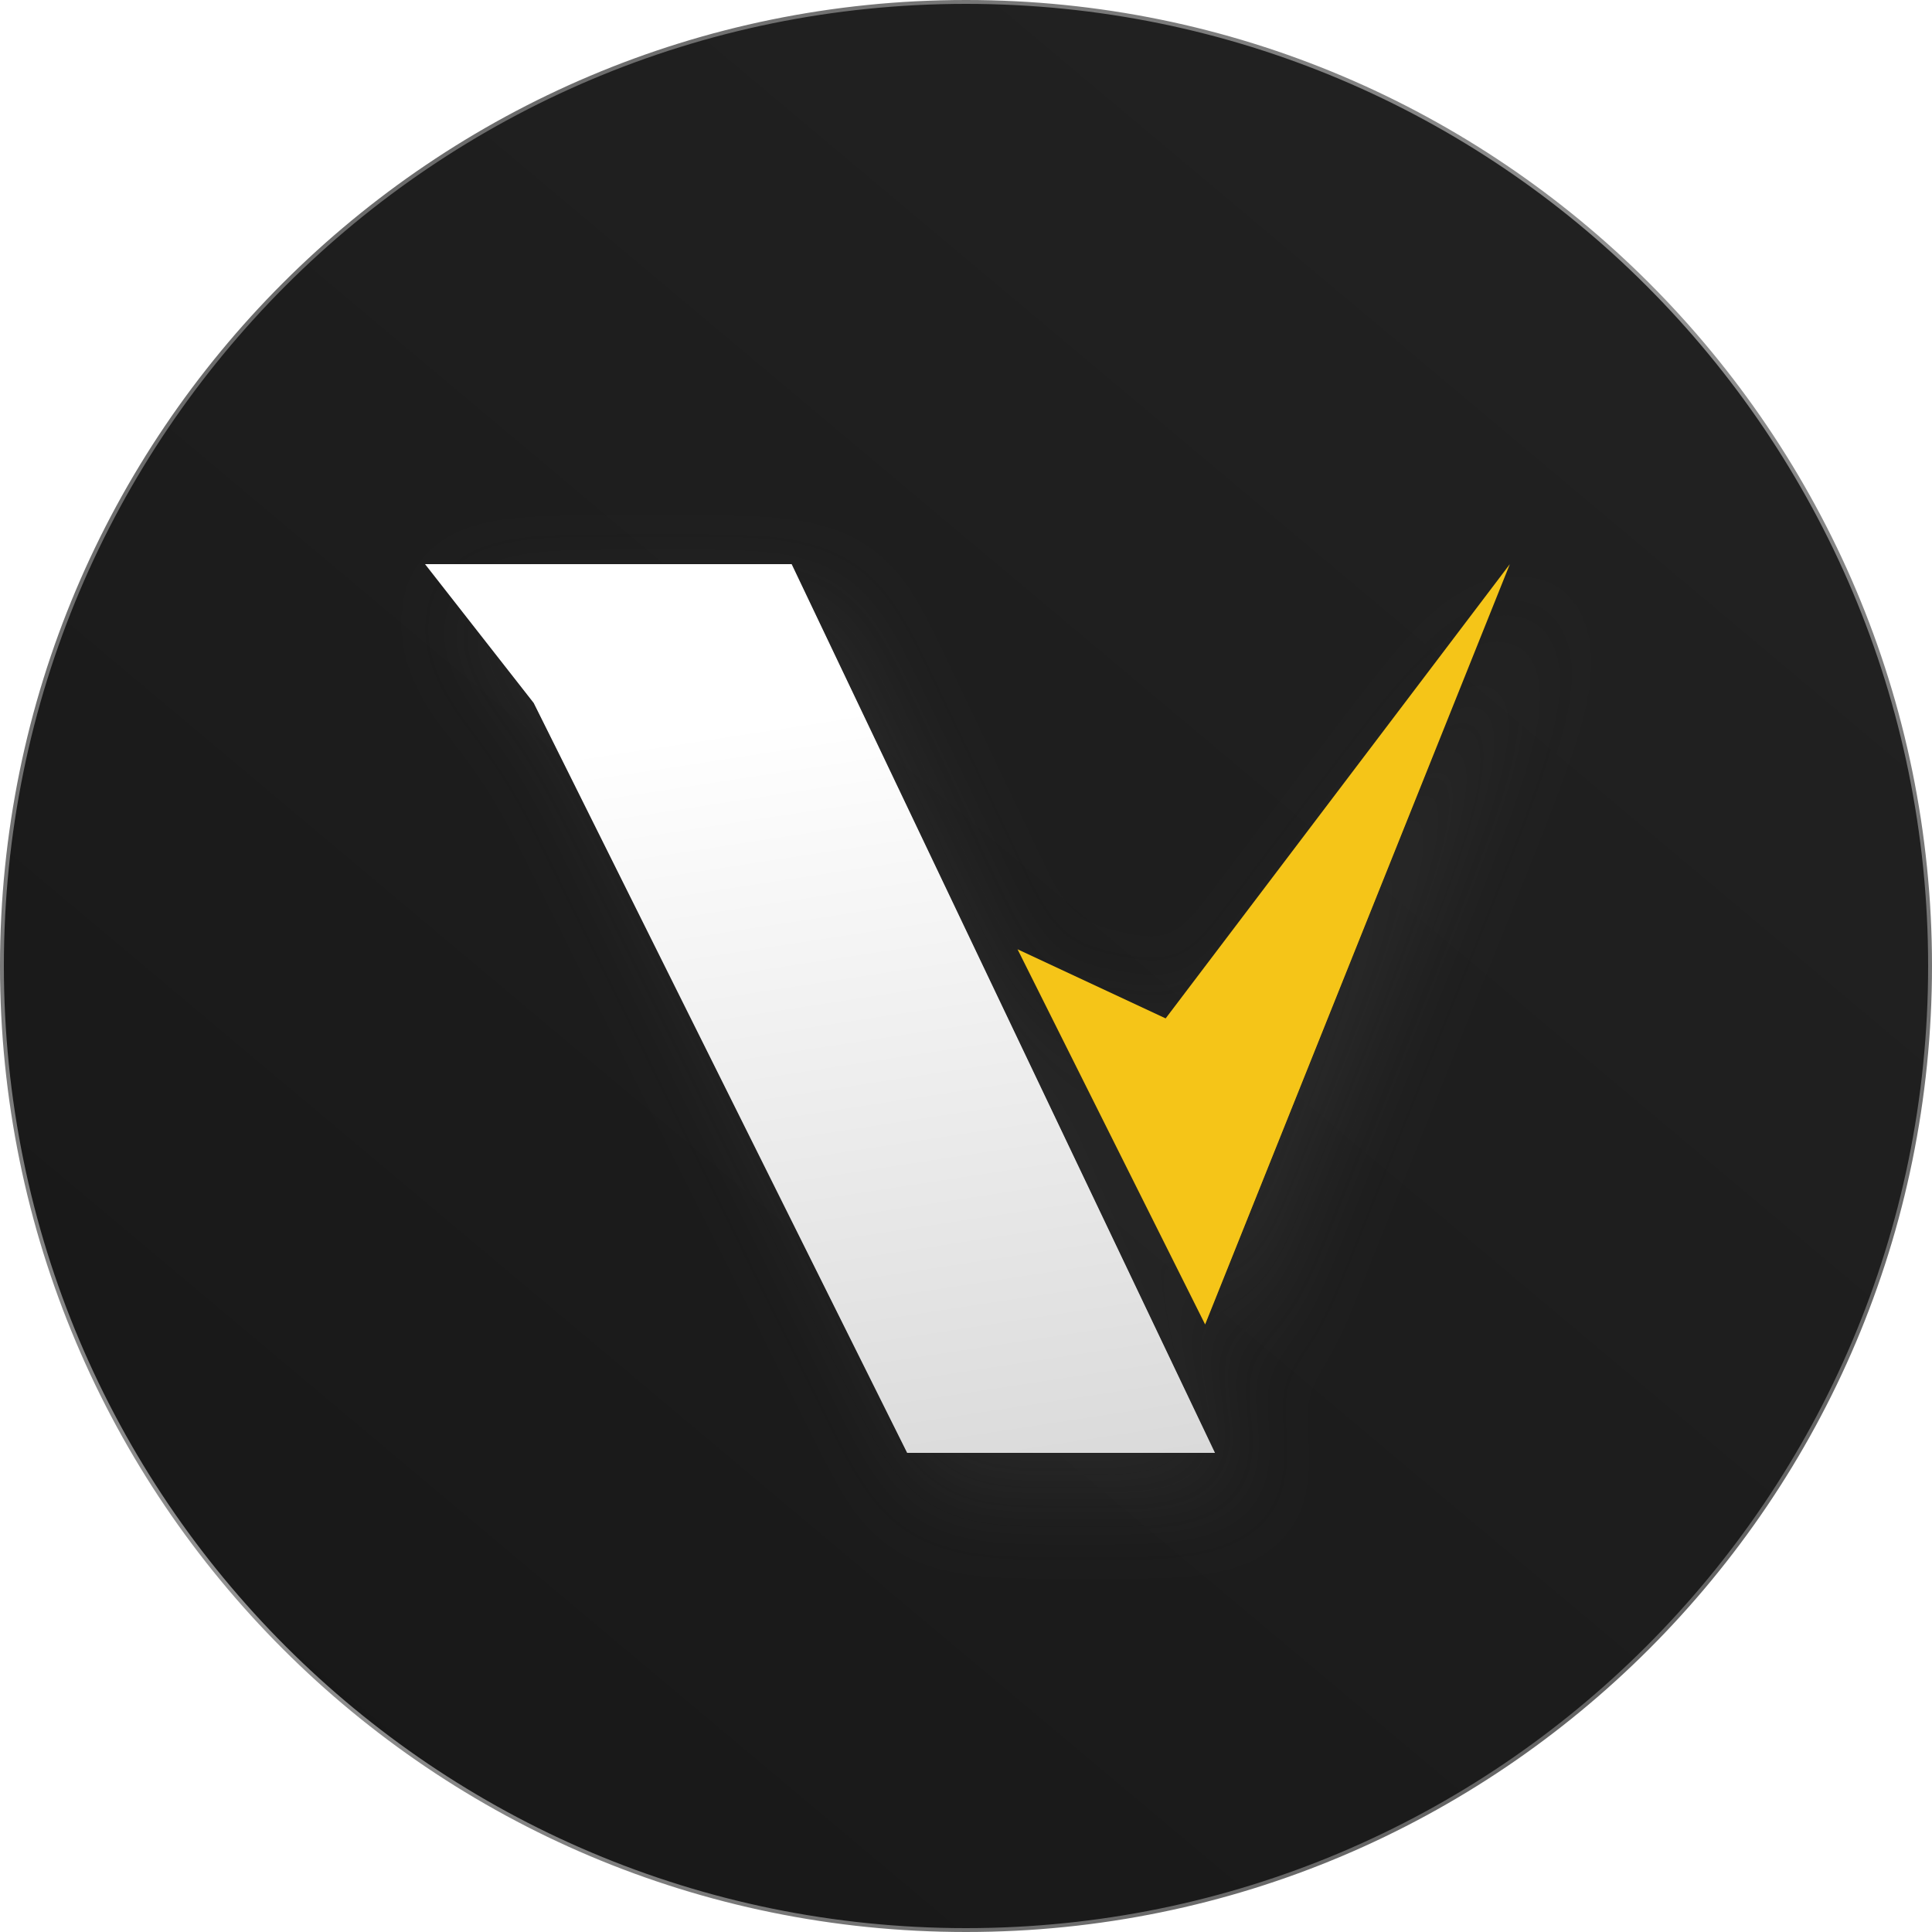
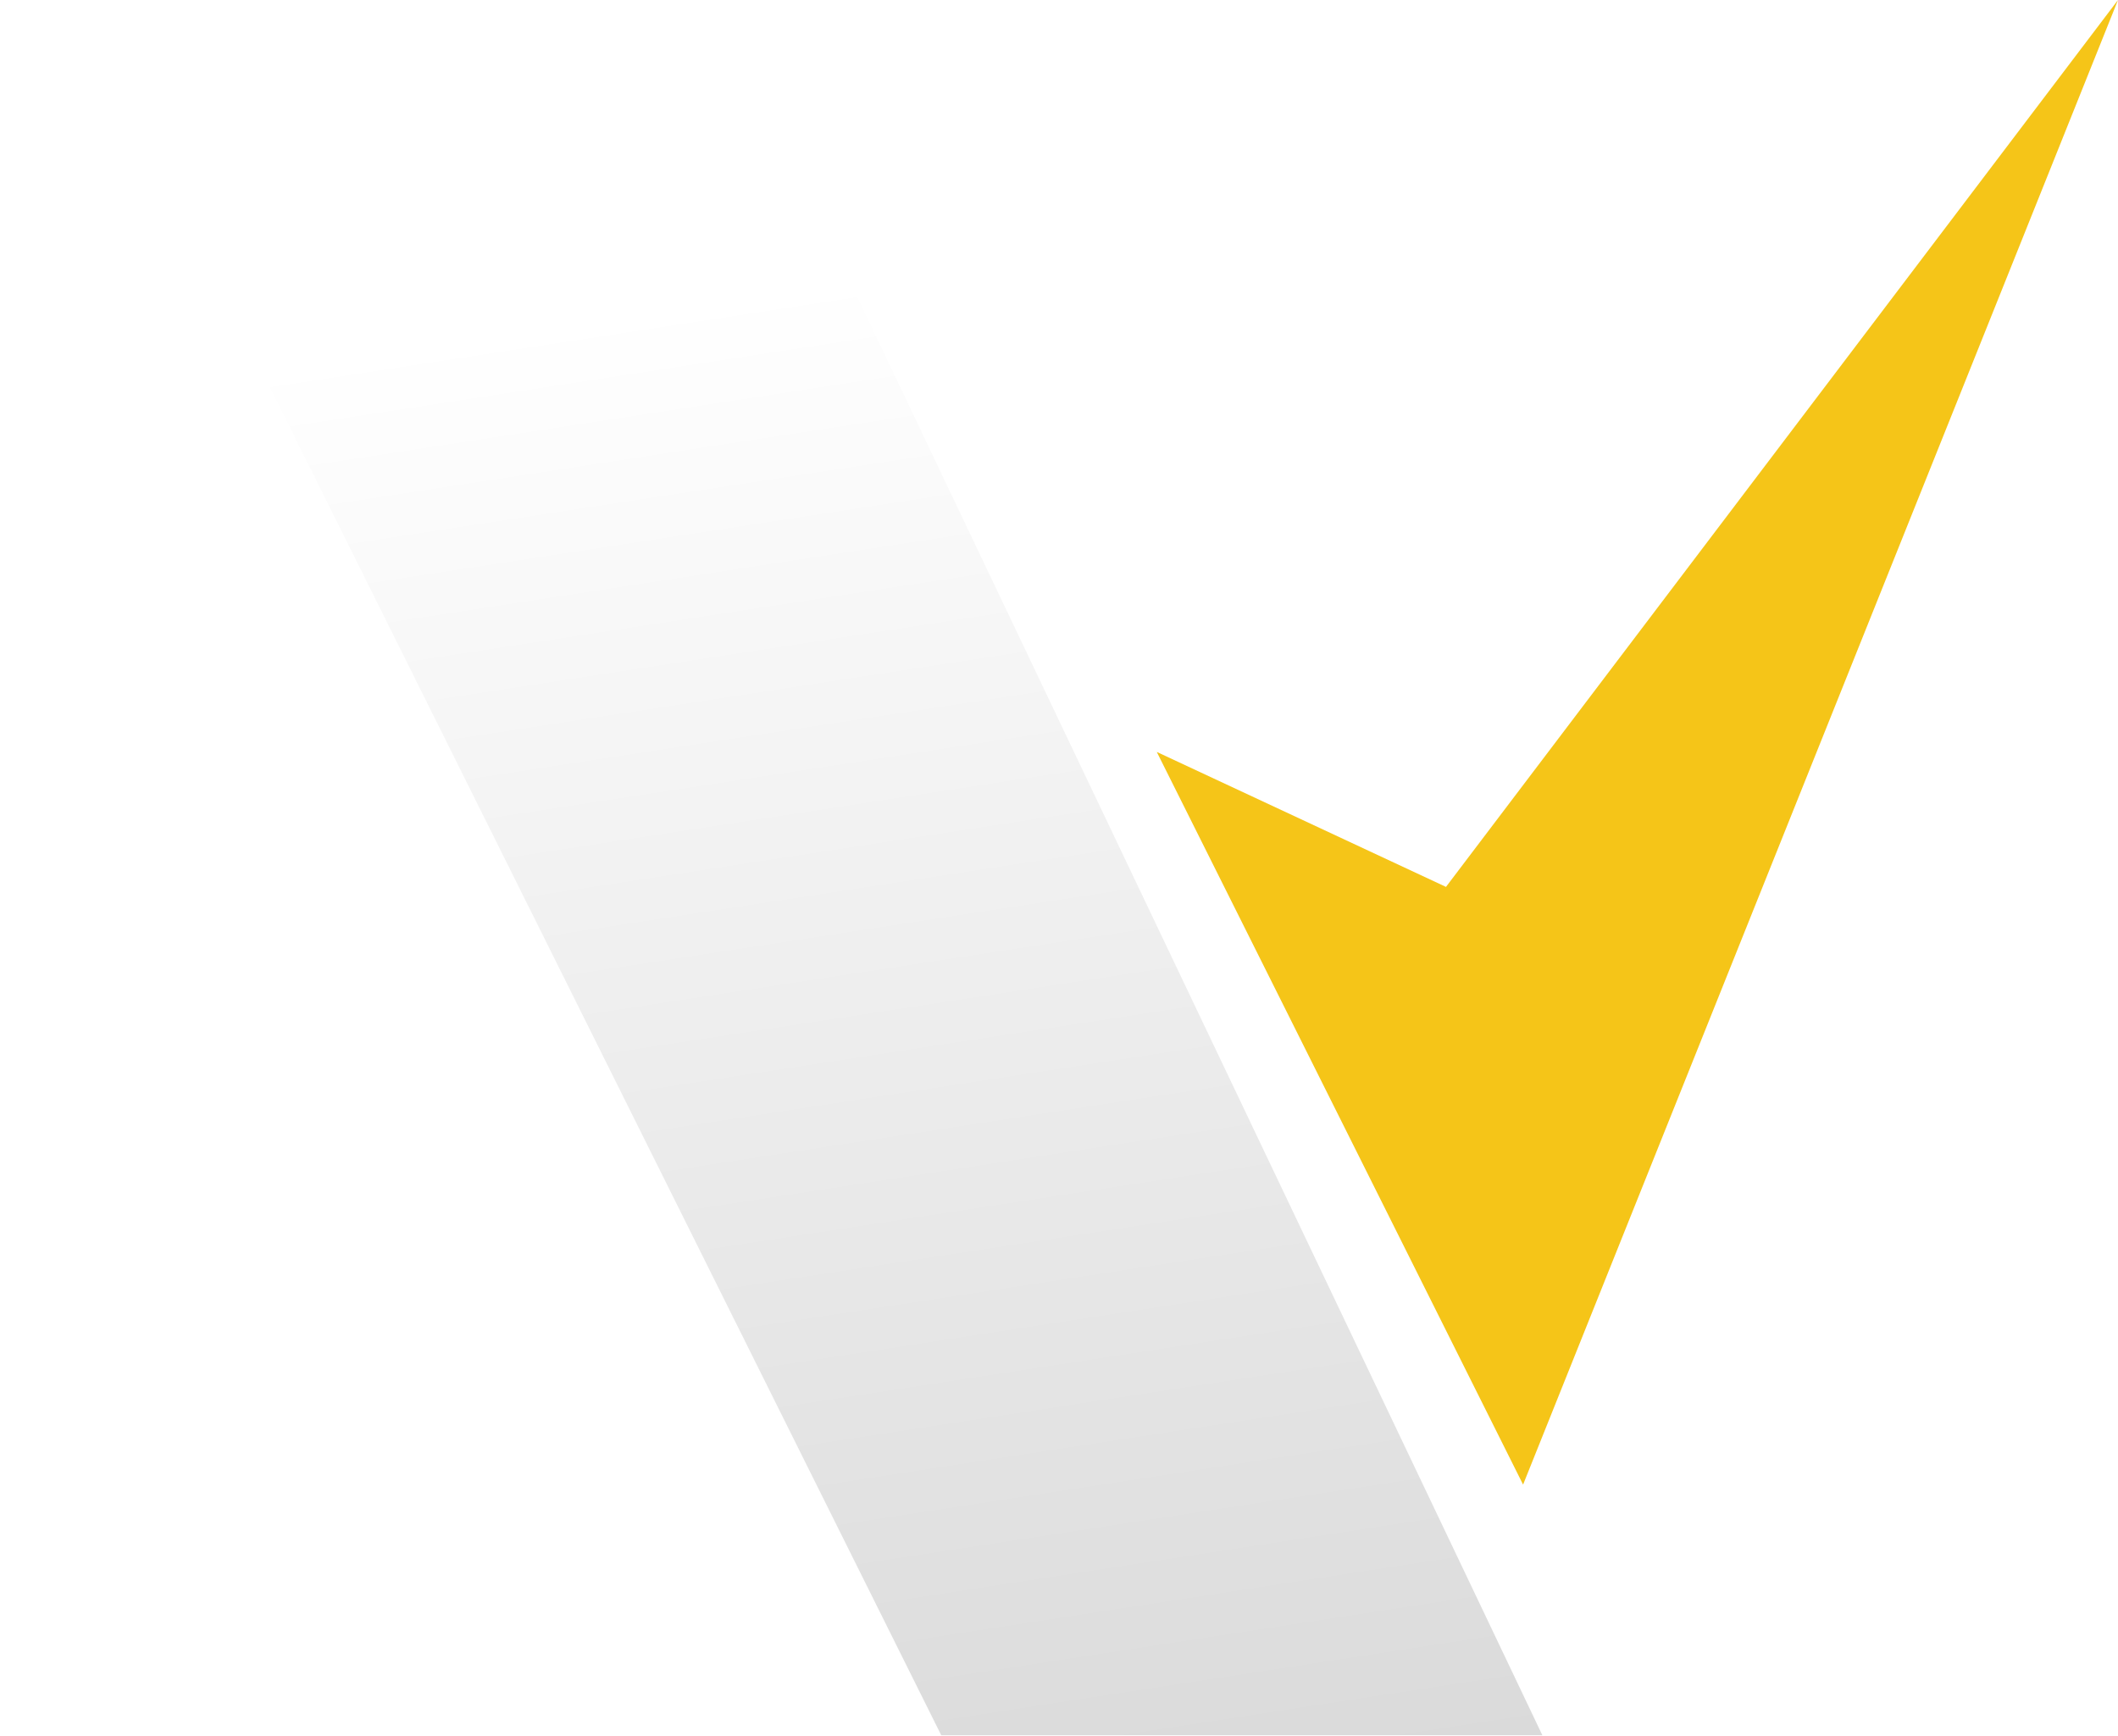
- <svg xmlns="http://www.w3.org/2000/svg" width="500" height="500" viewBox="0 0 500 500" fill="none">
-   <rect x="0.5" y="0.5" width="499" height="499" rx="249.5" fill="url(#plate)" stroke="url(#edge)" />
-   <g filter="url(#sh)">
-     <g transform="translate(110 146)">
-       <path d="M201.889 196.778L153.333 99.667L191.667 117.556L280.746 0L201.889 196.778Z" fill="#F5C518" />
-       <path d="M204.444 230H124.764L28.111 35.921L0 0H94.883L204.444 230Z" fill="url(#v)" />
-     </g>
-   </g>
+ <svg xmlns="http://www.w3.org/2000/svg" width="280.746" height="230" viewBox="0 0 280.746 230" fill="none">
  <defs>
-     <filter id="sh" x="0" y="0" width="500" height="500" filterUnits="userSpaceOnUse" color-interpolation-filters="sRGB">
-       <feFlood flood-opacity="0" result="bg" />
-       <feColorMatrix in="SourceAlpha" type="matrix" values="0 0 0 0 0 0 0 0 0 0 0 0 0 0 0 0 0 0 127 0" result="hardAlpha" />
-       <feOffset dx="8" dy="10" />
-       <feGaussianBlur stdDeviation="12.4" />
-       <feComposite in2="hardAlpha" operator="out" />
-       <feColorMatrix type="matrix" values="0 0 0 0 0.308 0 0 0 0 0.308 0 0 0 0 0.308 0 0 0 0.25 0" />
-       <feBlend mode="normal" in2="bg" result="ds" />
-       <feBlend mode="normal" in="SourceGraphic" in2="ds" result="shape" />
-     </filter>
-     <linearGradient id="plate" x1="458.5" y1="-83.5" x2="-40" y2="510.5" gradientUnits="userSpaceOnUse">
-       <stop stop-color="#242424" />
-       <stop offset="1" stop-color="#161616" />
-     </linearGradient>
-     <linearGradient id="edge" x1="0" y1="-24" x2="490" y2="506" gradientUnits="userSpaceOnUse">
-       <stop stop-color="#575757" />
-       <stop offset="0.508" stop-color="#939393" />
-       <stop offset="0.957" stop-color="#575757" />
-     </linearGradient>
    <linearGradient id="v" x1="102.222" y1="38.333" x2="155.889" y2="388.444" gradientUnits="userSpaceOnUse">
-       <stop stop-color="white" />
+       <stop stop-color="#FFFFFF" />
      <stop offset="1" stop-color="#BFBFBF" />
    </linearGradient>
+     <linearGradient id="v-light" x1="102.222" y1="38.333" x2="155.889" y2="388.444" gradientUnits="userSpaceOnUse">
+       <stop stop-color="#3A4048" />
+       <stop offset="1" stop-color="#14181D" />
+     </linearGradient>
+     <style>
+ .vee { fill: url(#v); }
+ @media (prefers-color-scheme: light) {
+   .vee { fill: url(#v-light); }
+ }
+ </style>
  </defs>
+   <path d="M201.889 196.778L153.333 99.667L191.667 117.556L280.746 0L201.889 196.778Z" fill="#F5C518" />
+   <path class="vee" d="M204.444 230H124.764L28.111 35.921L0 0H94.883L204.444 230Z" fill="url(#v)" />
</svg>
